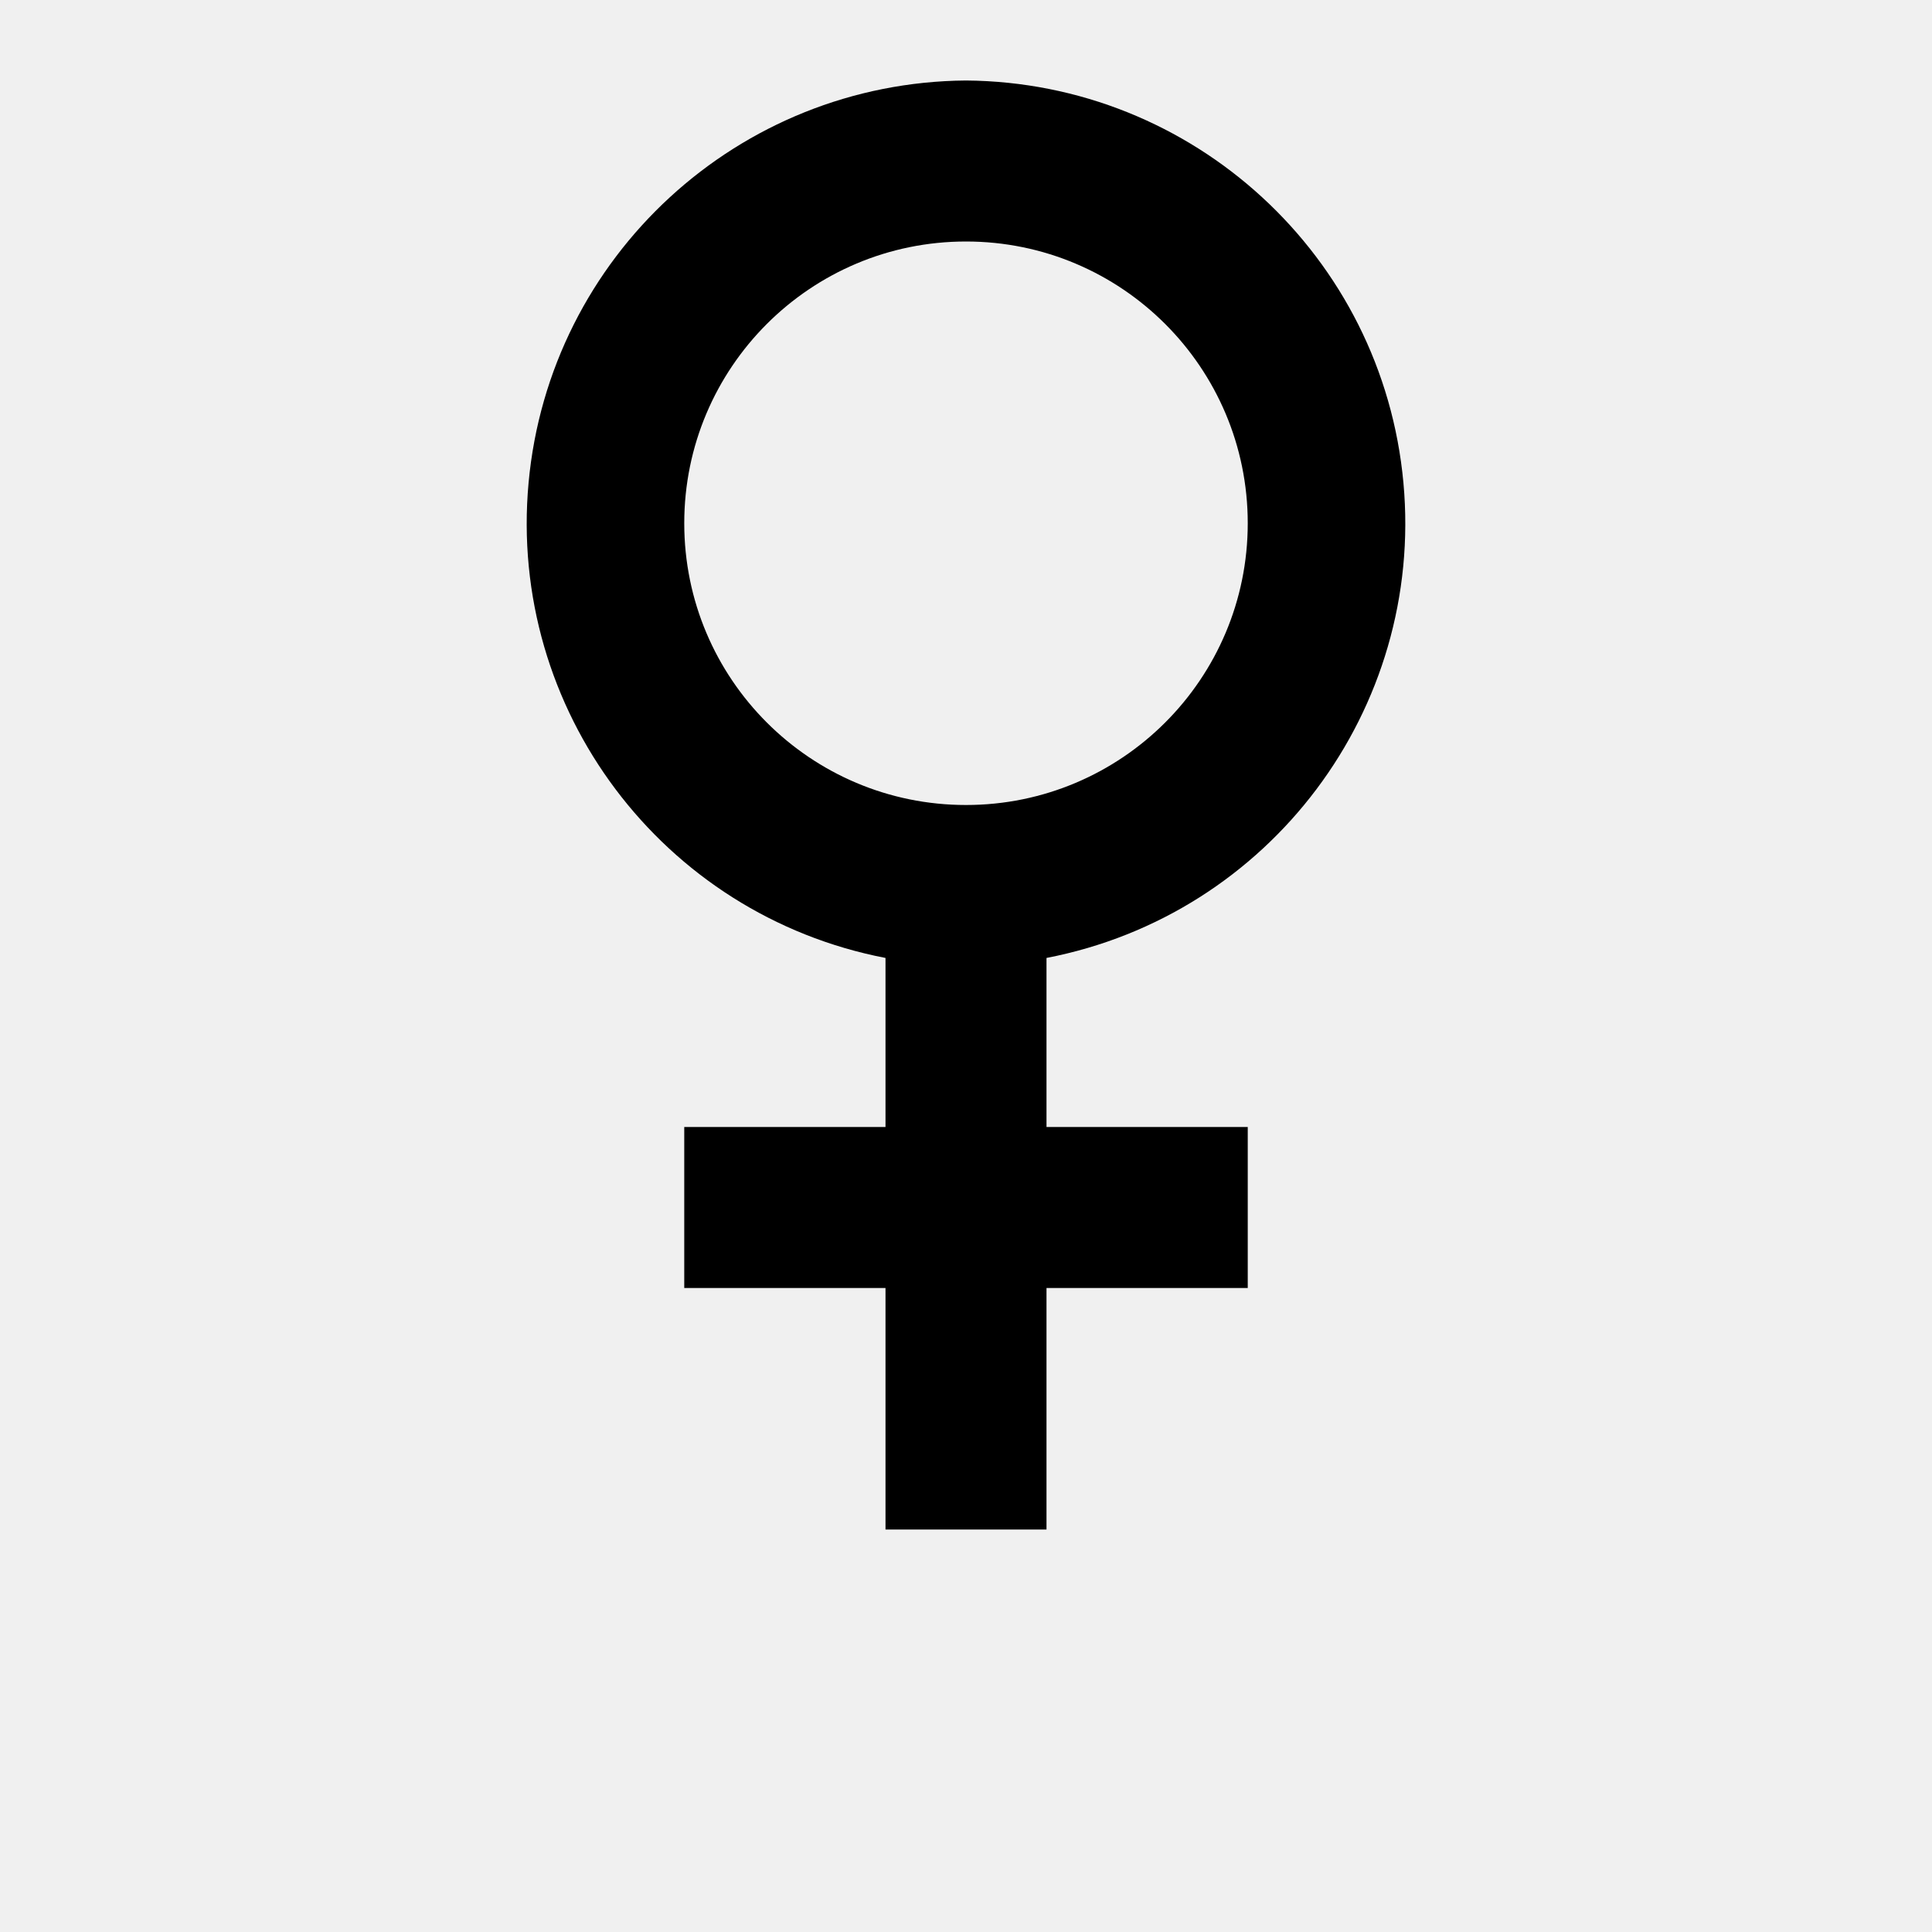
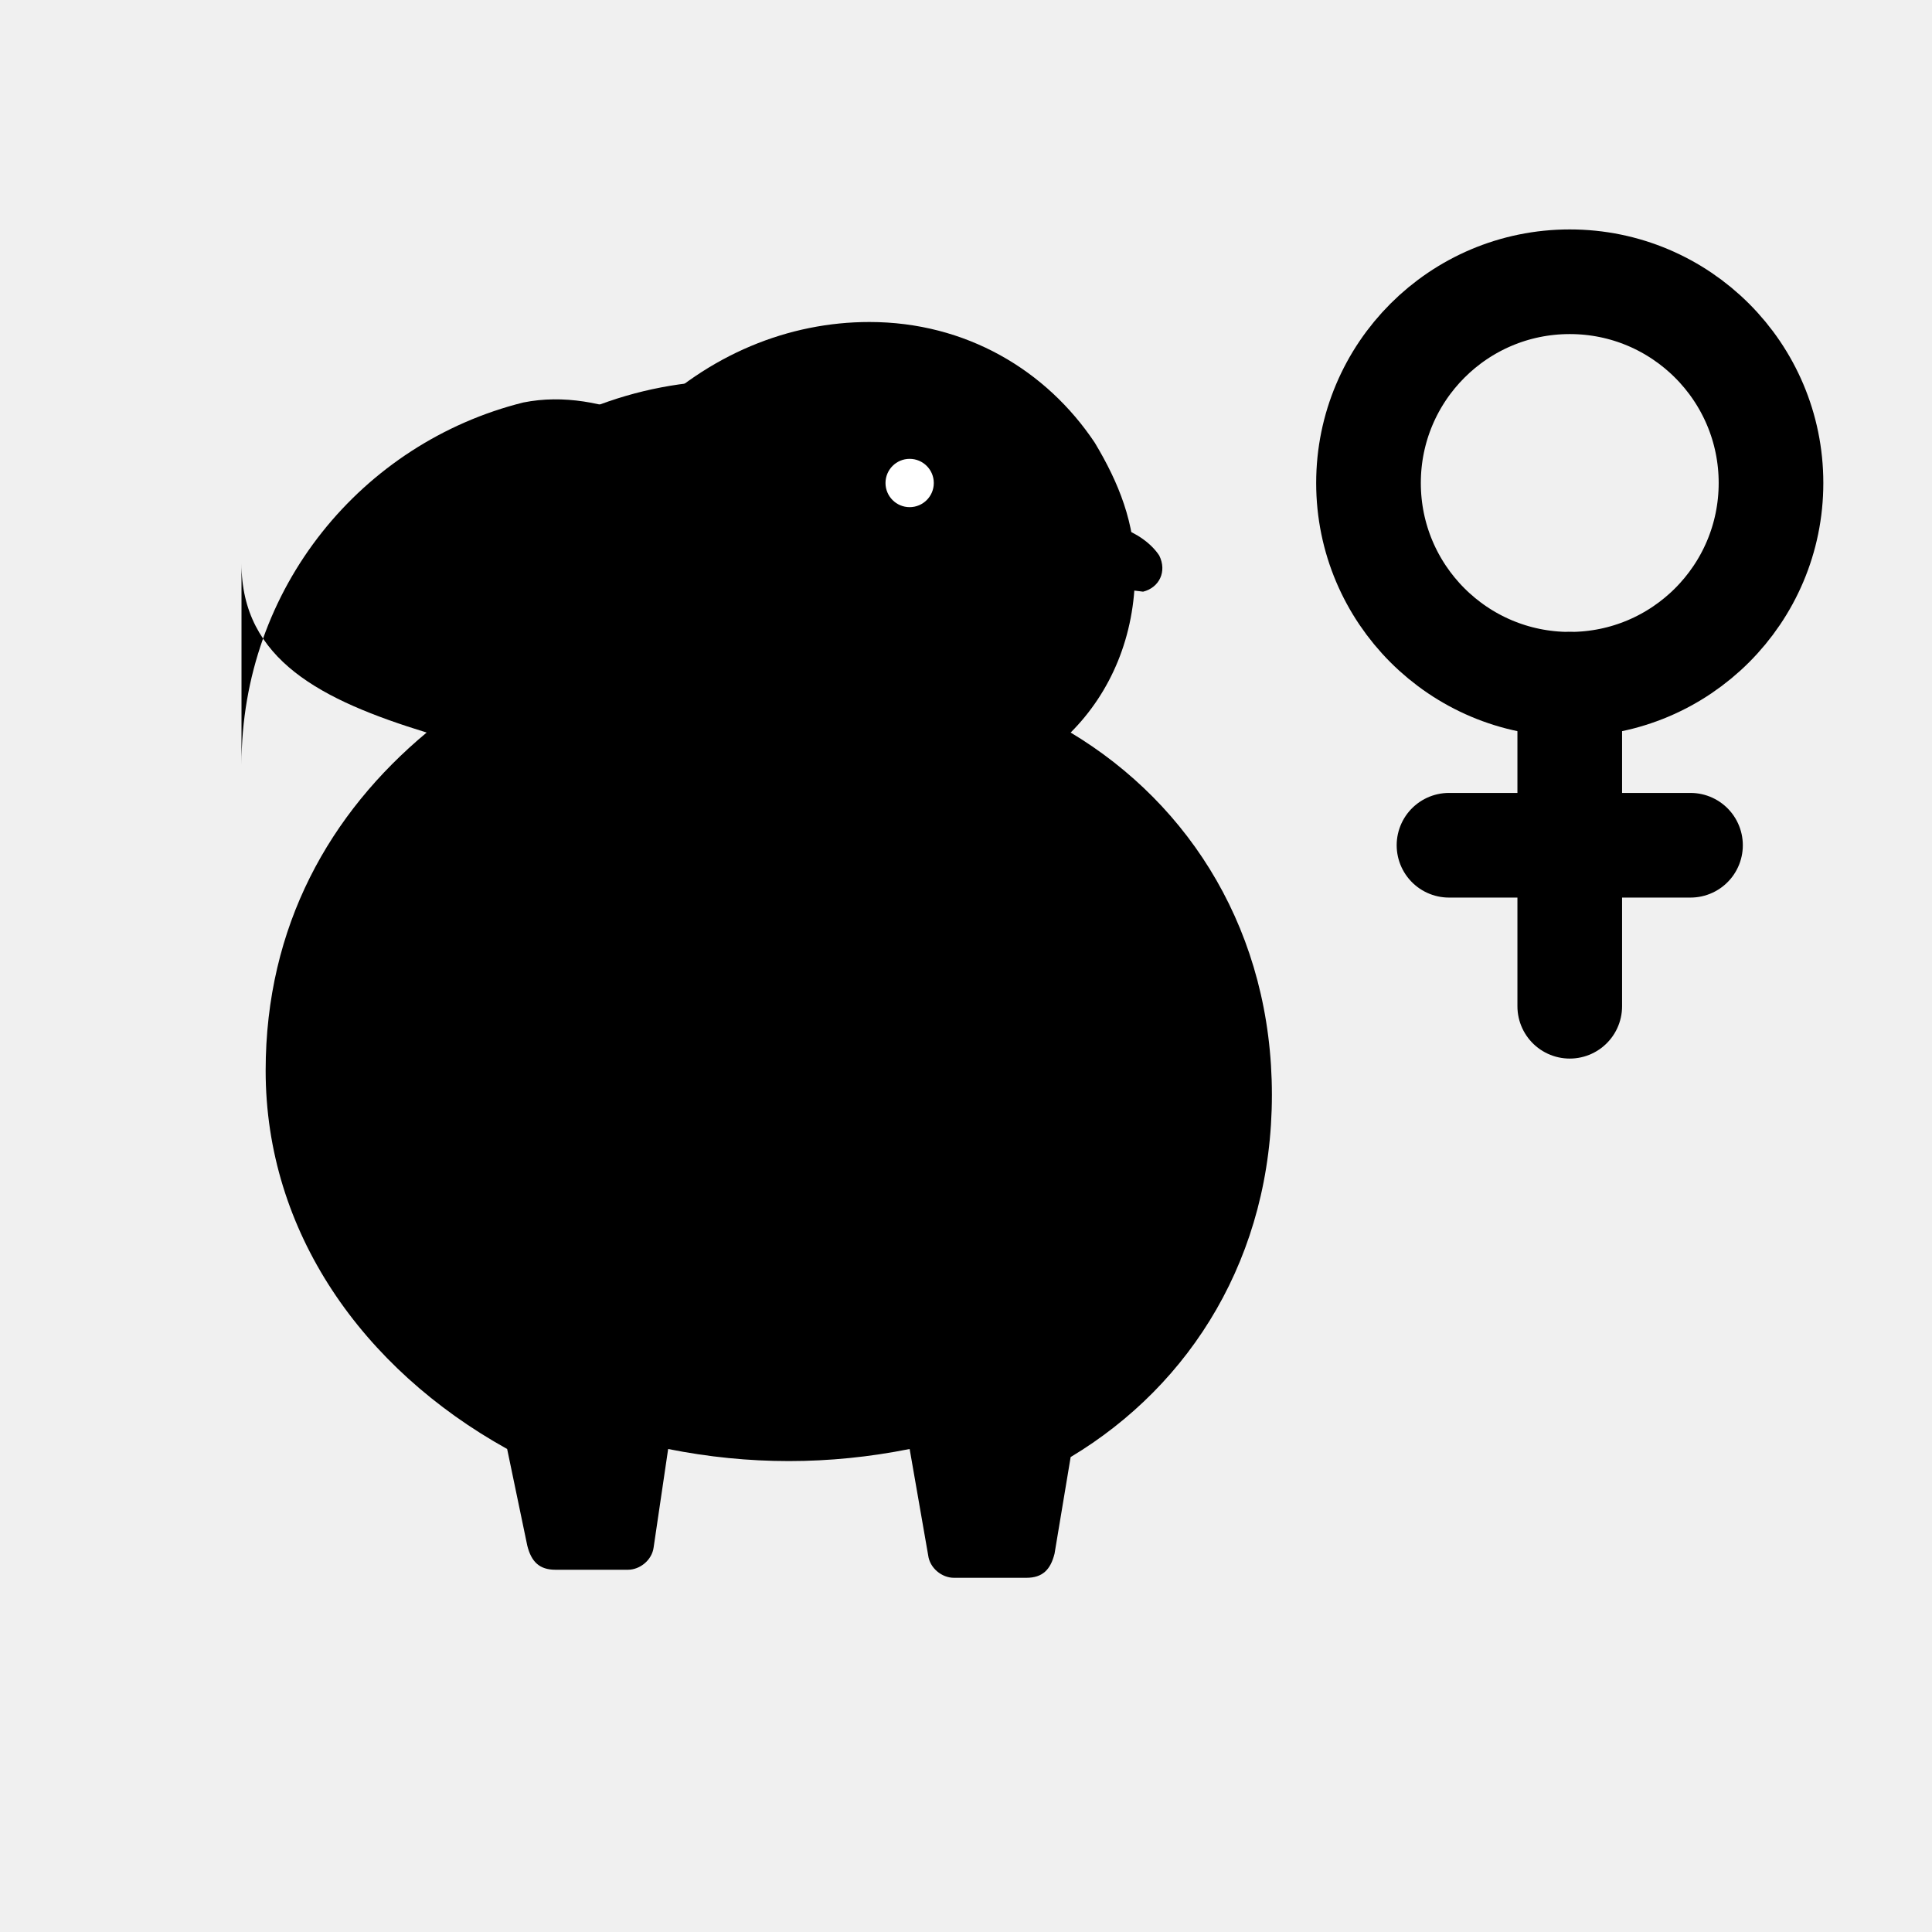
<svg xmlns="http://www.w3.org/2000/svg" viewBox="0 0 24 24" fill="currentColor">
-   <path d="M12 1a5.5 5.5 0 0 1 1 10.9V14h2.5v2H13v3h-2v-3H8.5v-2H11v-2.1A5.5 5.5 0 0 1 12 1Zm0 2a3.5 3.5 0 1 0 0 7 3.5 3.5 0 0 0 0-7Z" />
+   <path d="M3 9.5c0-2.2 1.5-4 3.5-4.5 0.5-0.1 1 0 1.5 0.2C8.8 4.4 9.8 4 10.8 4c1.2 0 2.2 0.6 2.8 1.5 0.3 0.5 0.5 1 0.5 1.6 0 0.8-0.3 1.5-0.8 2 1.5 0.9 2.5 2.5 2.5 4.5 0 2-1 3.6-2.5 4.5l-0.2 1.2c-0.05 0.2-0.15 0.3-0.35 0.3h-0.9c-0.15 0-0.3-0.12-0.32-0.28L11.3 18c-0.5 0.1-1 0.15-1.5 0.15s-1-0.05-1.5-0.15l-0.18 1.22c-0.02 0.16-0.17 0.28-0.32 0.28H6.9c-0.2 0-0.3-0.1-0.35-0.3L6.3 18C4.5 17 3.3 15.3 3.3 13.3c0-1.8 0.8-3.2 2-4.2C4 8.7 3 8.2 3 7z" />
+   <path d="M6.5 5.5c1.1-0.7 2.3-0.9 3.5-0.7 1.4 0.2 2.5 1 3 2 0.3 0.6 0.2 1.3-0.2 1.8-0.5 0.6-1.2 1-2.1 1.2-1.8 0.3-3.6-0.2-4.5-1.3C5.5 7.8 5.5 6.6 6.5 5.5z" />
+   <circle cx="11" cy="6.3" r="0.9" />
+   <circle cx="11.3" cy="6" r="0.3" fill="white" />
+   <path d="M13.2 6.5c0.5-0.1 1 0.1 1.2 0.4 0.1 0.2 0 0.4-0.2 0.45L13 7.2z" />
+   <line x1="5" y1="12" x2="9.5" y2="10.7" stroke="currentColor" stroke-width="0.5" stroke-linecap="round" fill="none" />
+   <circle cx="19.5" cy="6" r="2.5" fill="none" stroke="currentColor" stroke-width="1.3" />
+   <line x1="19.5" y1="8.5" x2="19.5" y2="12.5" stroke="currentColor" stroke-width="1.3" stroke-linecap="round" />
+   <line x1="18" y1="10.5" x2="21" y2="10.5" stroke="currentColor" stroke-width="1.3" stroke-linecap="round" />
+   <ellipse cx="8.5" cy="13.5" rx="3" ry="3" opacity="0.07" />
</svg>
